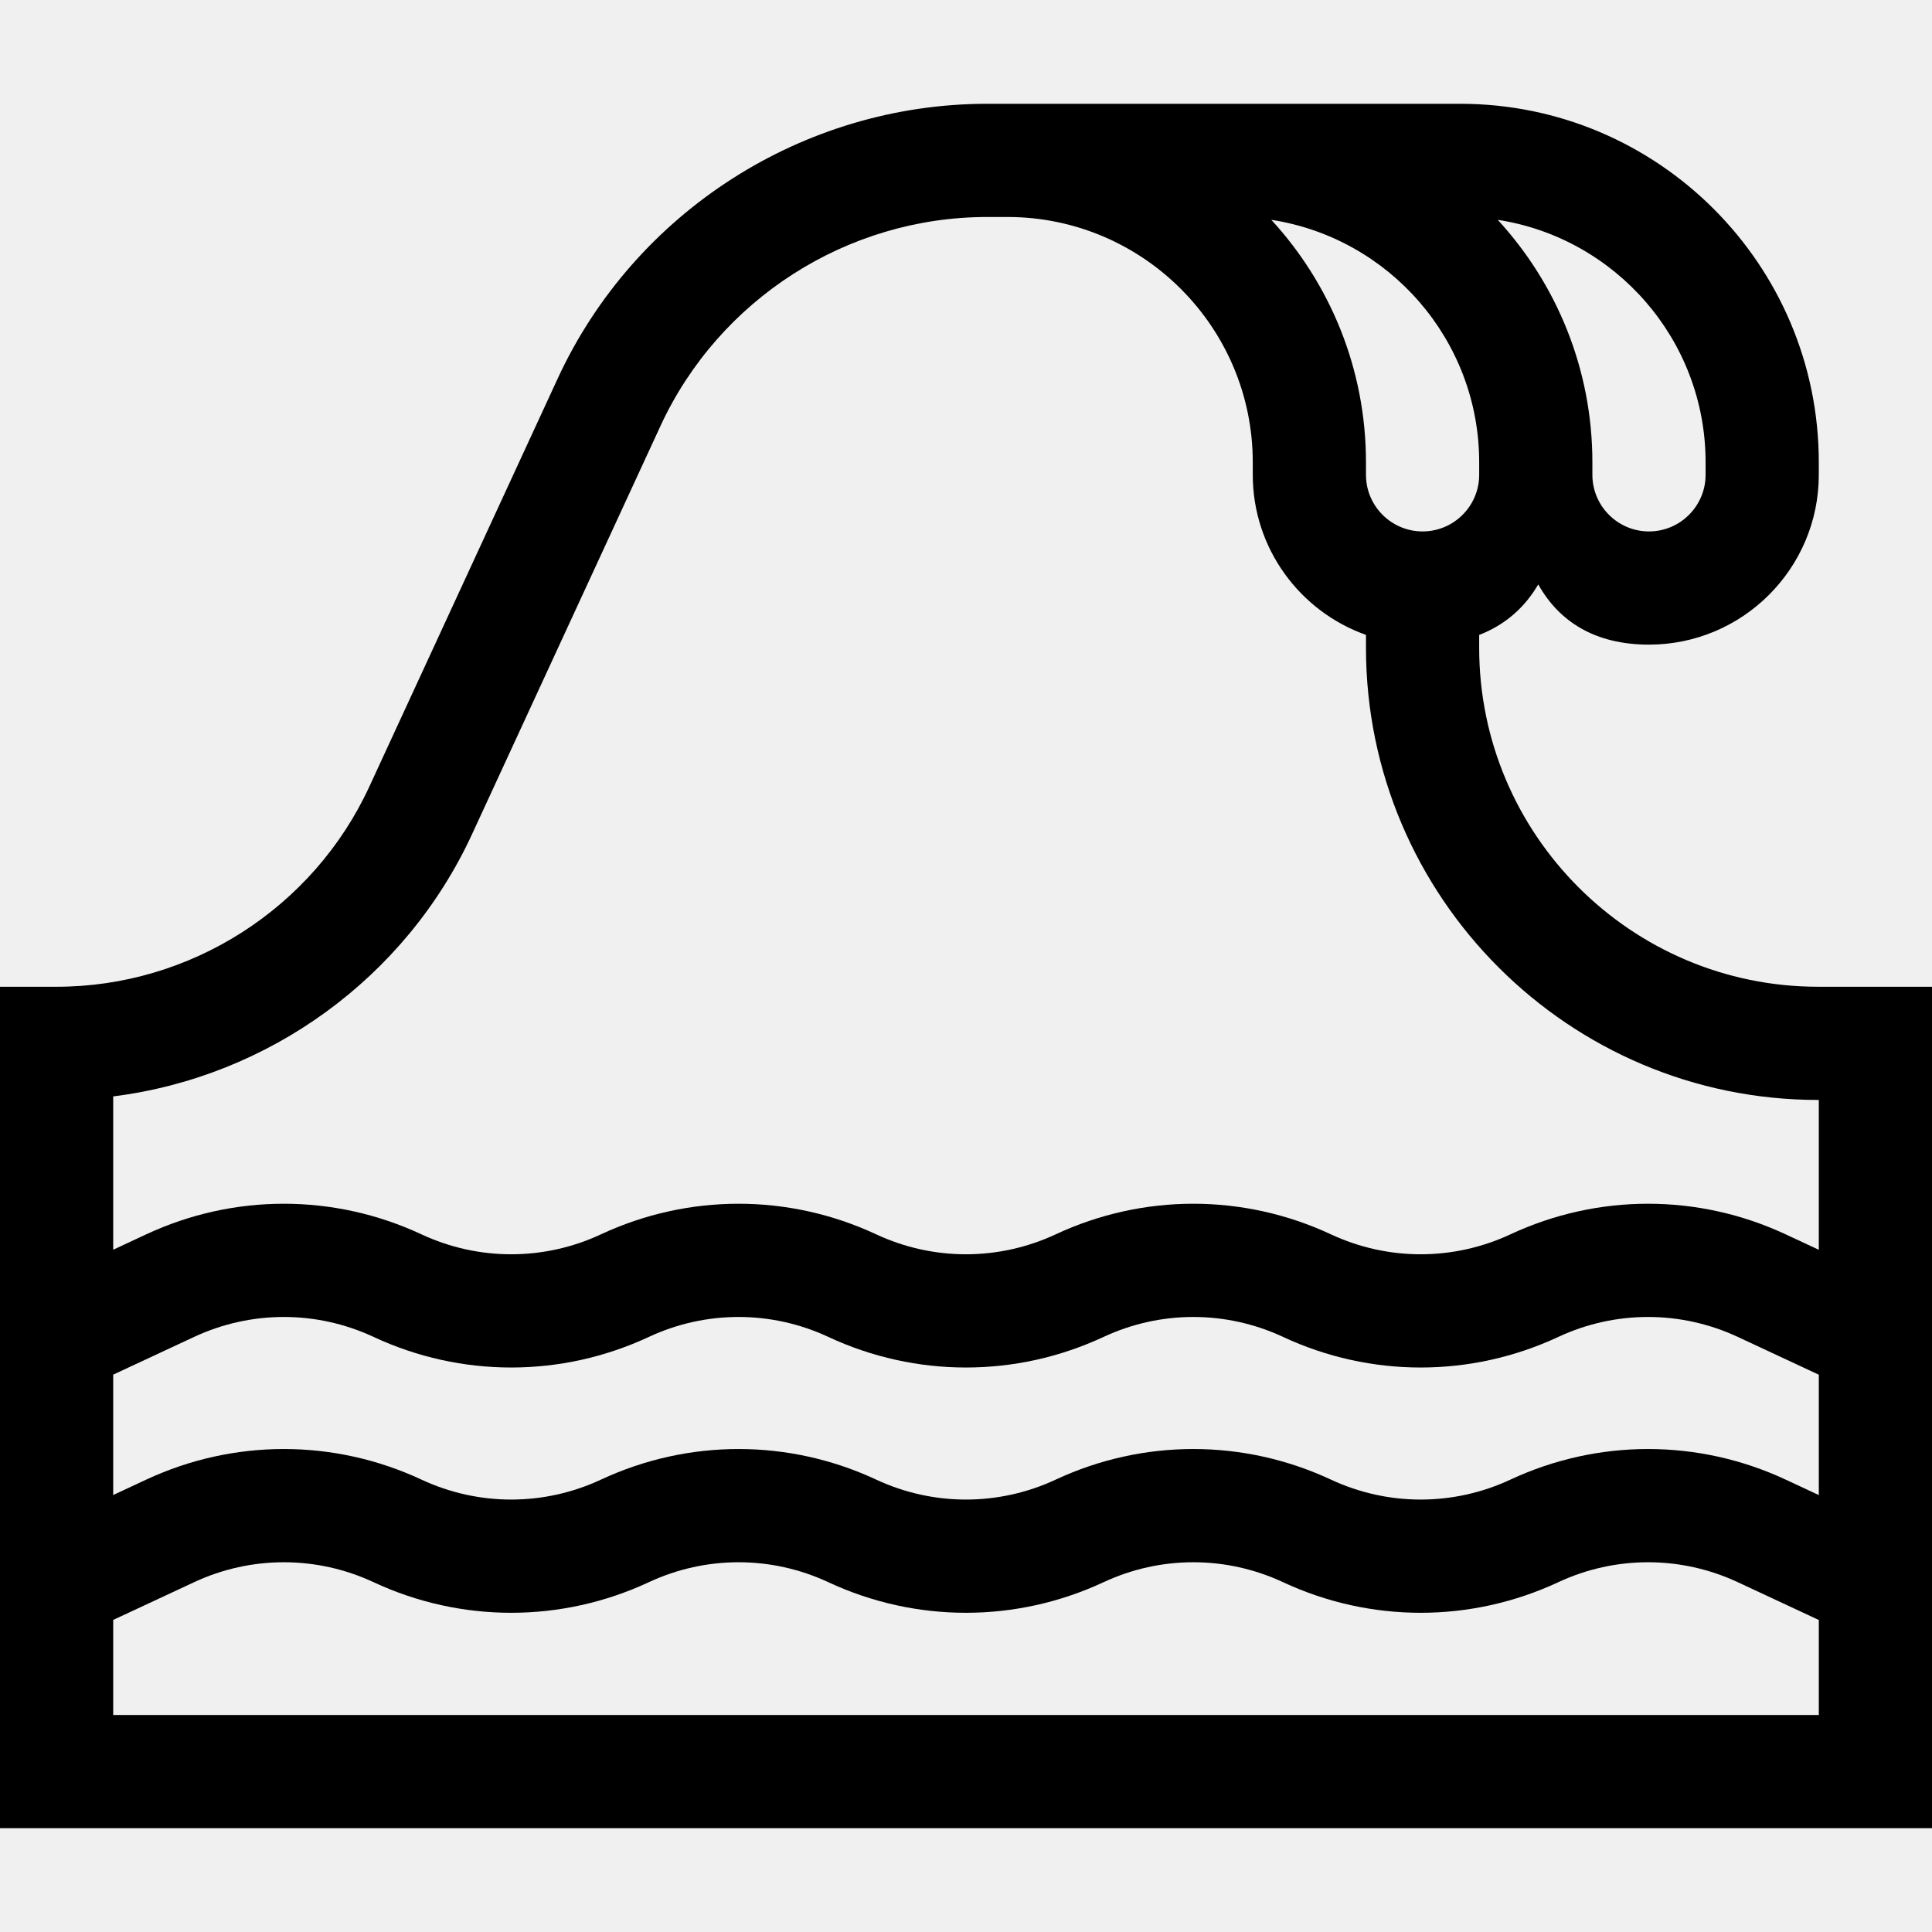
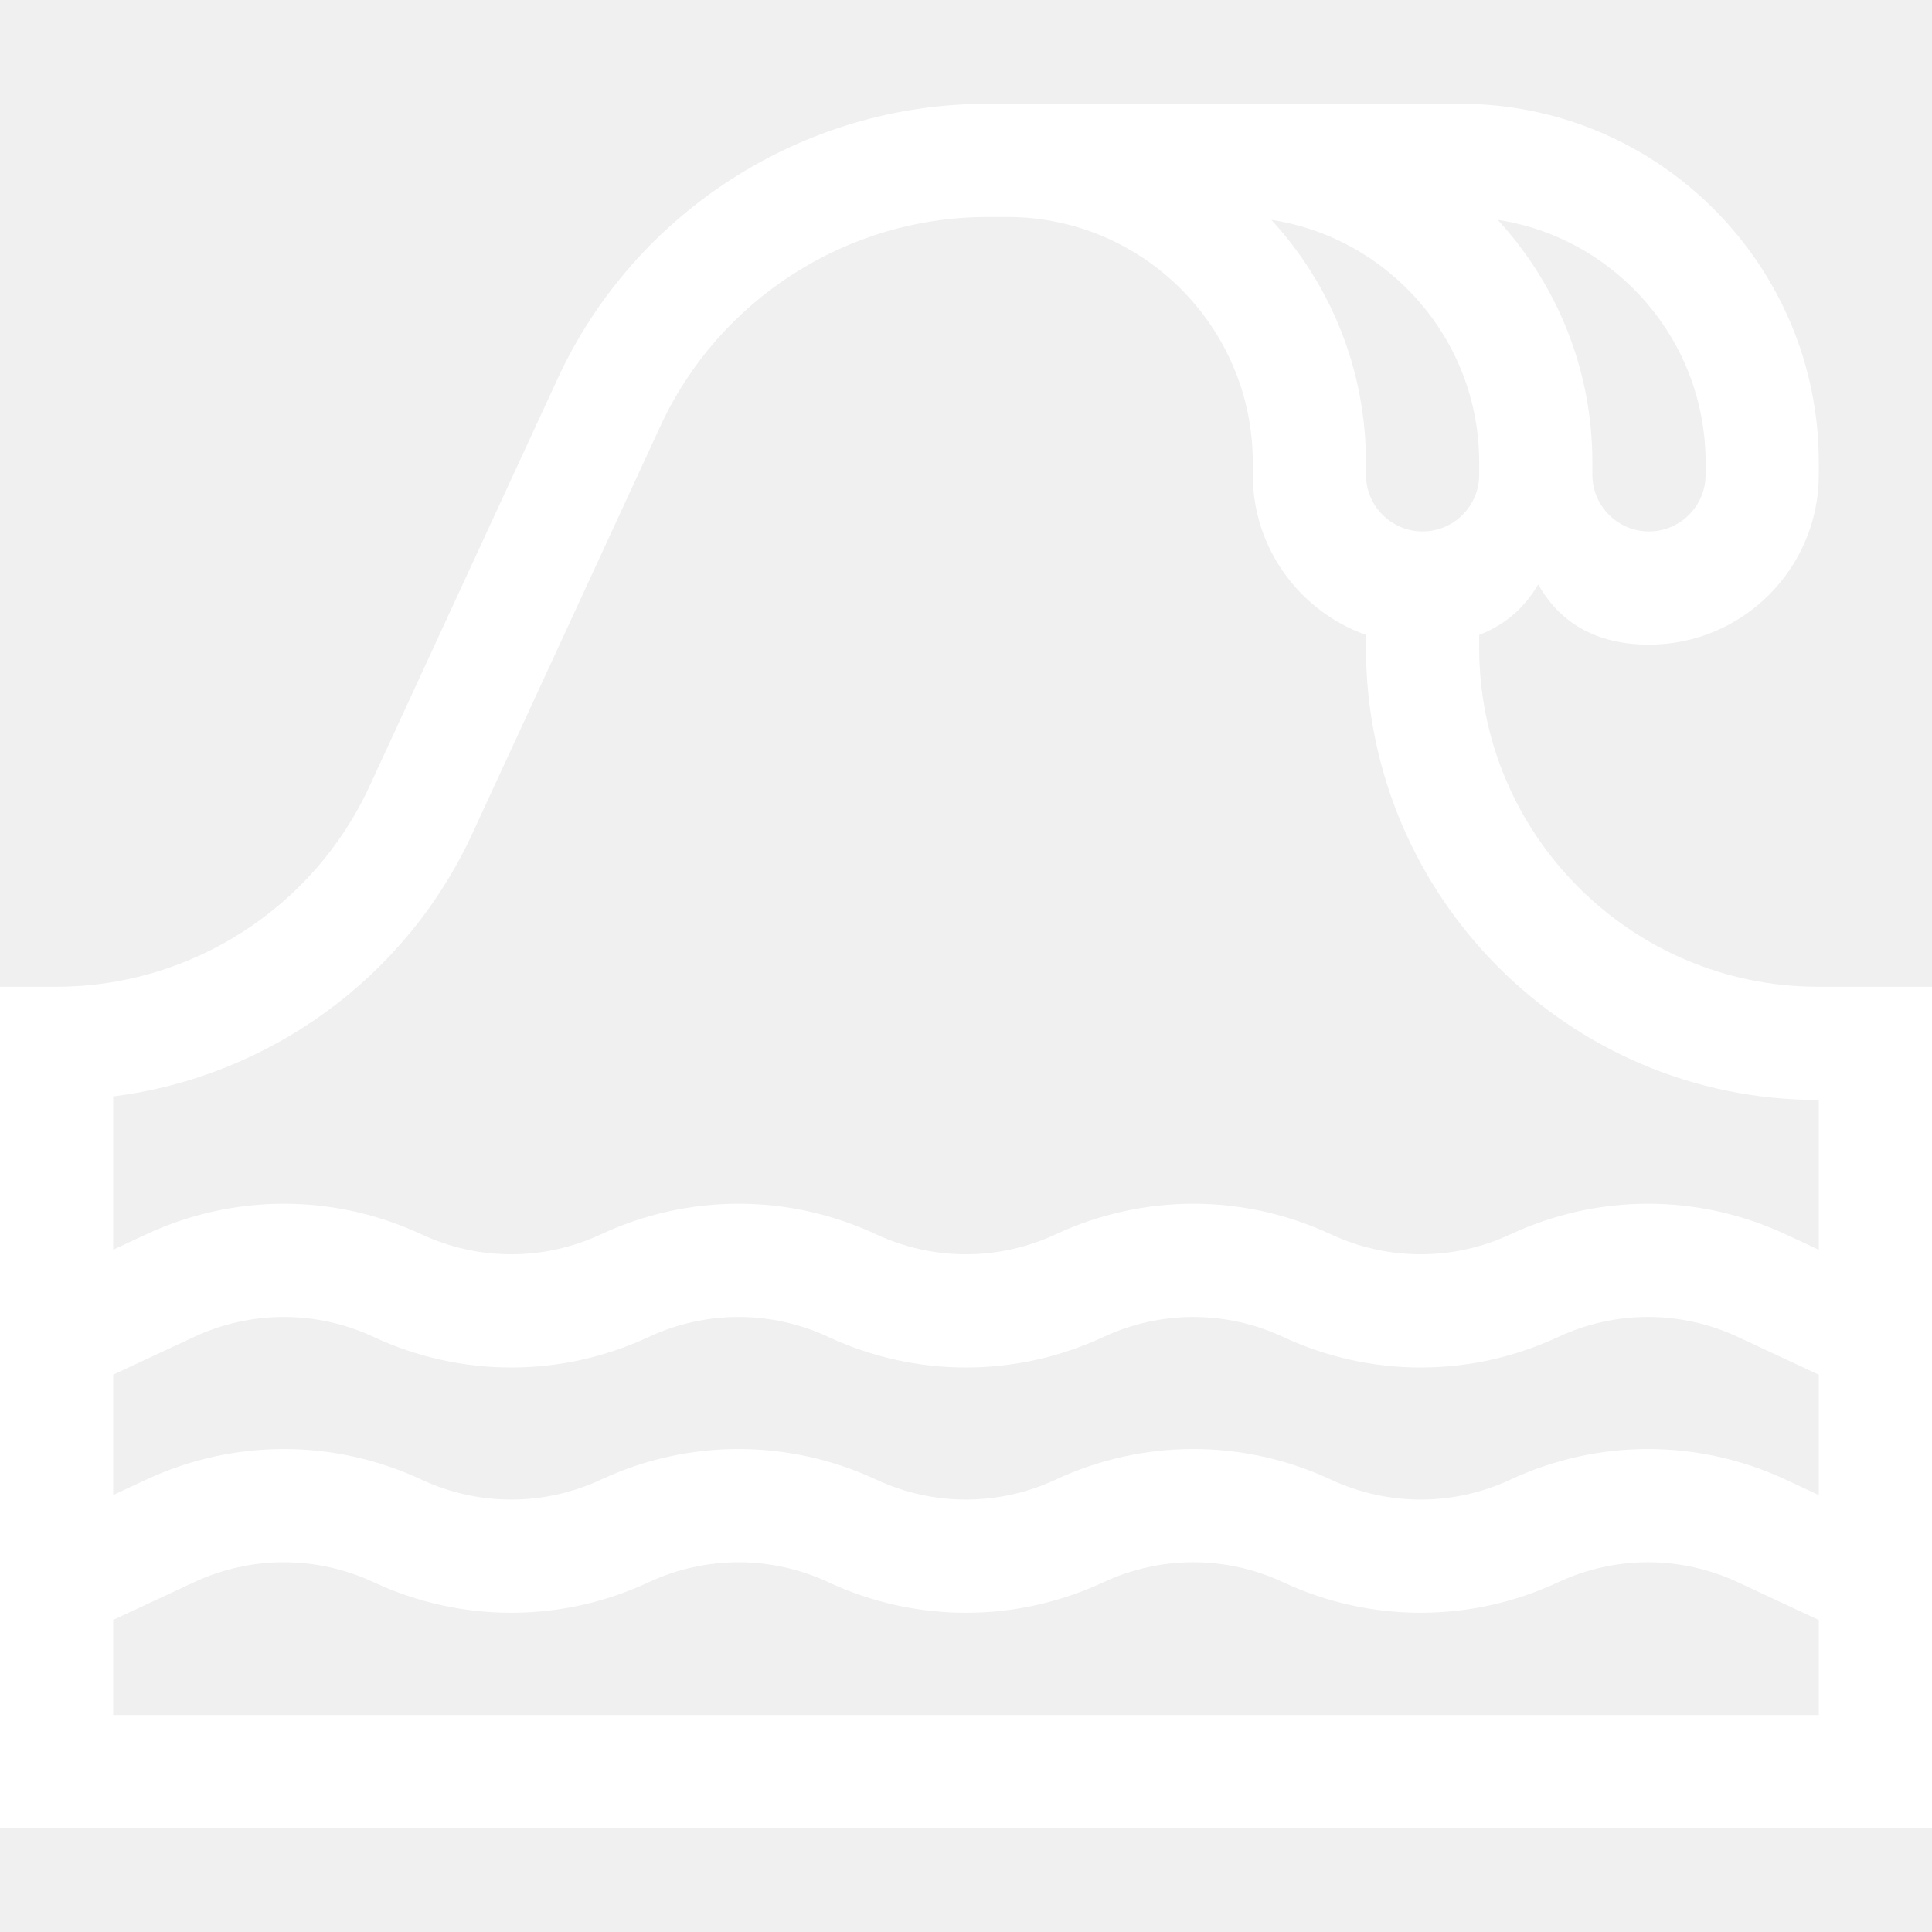
- <svg xmlns="http://www.w3.org/2000/svg" id="Layer_1" enable-background="new 0 0 512.017 512.017" height="42" viewBox="0 0 512.017 512.017" width="42">
+ <svg xmlns="http://www.w3.org/2000/svg" fill="#ffffff" id="Layer_1" enable-background="new 0 0 512.017 512.017" height="42" viewBox="0 0 512.017 512.017" width="42">
  <path d="m261.638 27.506c-48.739 0-93.43 28.594-113.855 72.847l-49.91 108.131c-14.867 32.21-47.397 53.023-82.873 53.023h-15v223.003h512.017v-223.003h-30.177c-49.532 0-89.83-40.298-89.83-89.83v-3.409c6.872-2.65 12.076-7.255 15.655-13.389 5.535 9.881 15.075 15.96 29.349 15.96 24.814 0 45.002-20.188 45.002-45.002v-3.325c0-52.386-42.619-95.005-95.005-95.005h-125.373zm5.364 30c35.844 0 65.005 29.161 65.005 65.005v3.325c0 19.556 12.542 36.229 30.002 42.422v3.419c0 66.075 53.755 119.83 119.83 119.83h.177v39.713l-8.788-4.099c-23.176-10.81-49.761-10.809-72.937 0-15.117 7.051-32.459 7.051-47.576 0-23.176-10.81-49.761-10.809-72.937 0-15.117 7.051-32.459 7.051-47.576 0-23.176-10.81-49.761-10.809-72.937 0-15.117 7.051-32.458 7.051-47.576 0-23.176-10.81-49.76-10.81-72.937 0l-8.752 4.082v-40.634c41.135-5.164 77.475-31.303 95.111-69.513l49.909-108.131c15.539-33.666 49.539-55.419 86.617-55.419h5.365m185.013 65.005v3.325c0 8.272-6.73 15.002-15.002 15.002s-15.002-6.73-15.002-15.002v-3.325c0-24.751-9.516-47.323-25.079-64.249 31.151 4.792 55.083 31.779 55.083 64.249zm-115.086-64.249c31.15 4.792 55.082 31.779 55.082 64.249v3.325c0 8.272-6.729 15.002-15.001 15.002s-15.002-6.73-15.002-15.002v-3.325c-.001-24.751-9.516-47.323-25.079-64.249zm-285.496 296.048c15.117-7.05 32.458-7.051 47.576 0 23.177 10.81 49.761 10.81 72.938 0 15.117-7.05 32.458-7.051 47.576 0 23.177 10.81 49.761 10.81 72.938 0 15.117-7.05 32.458-7.051 47.576 0 23.177 10.81 49.761 10.81 72.938 0 15.117-7.051 32.458-7.051 47.576 0l21.469 10.013v31.901l-8.788-4.099c-23.176-10.81-49.761-10.81-72.937 0-15.117 7.051-32.459 7.051-47.576 0-23.176-10.81-49.761-10.809-72.937 0-15.117 7.051-32.459 7.051-47.576 0-23.176-10.81-49.761-10.809-72.937 0-15.117 7.051-32.458 7.051-47.576 0-23.176-10.81-49.76-10.81-72.937 0l-8.756 4.082v-31.901zm-21.433 100.2v-25.2l21.433-9.996c15.117-7.05 32.458-7.051 47.576 0 23.177 10.81 49.762 10.809 72.938 0 15.117-7.05 32.458-7.051 47.576 0 23.177 10.81 49.762 10.809 72.938 0 15.117-7.05 32.458-7.051 47.576 0 23.177 10.81 49.762 10.809 72.938 0 15.117-7.051 32.458-7.051 47.576 0l21.469 10.013v25.183z" />
</svg>
